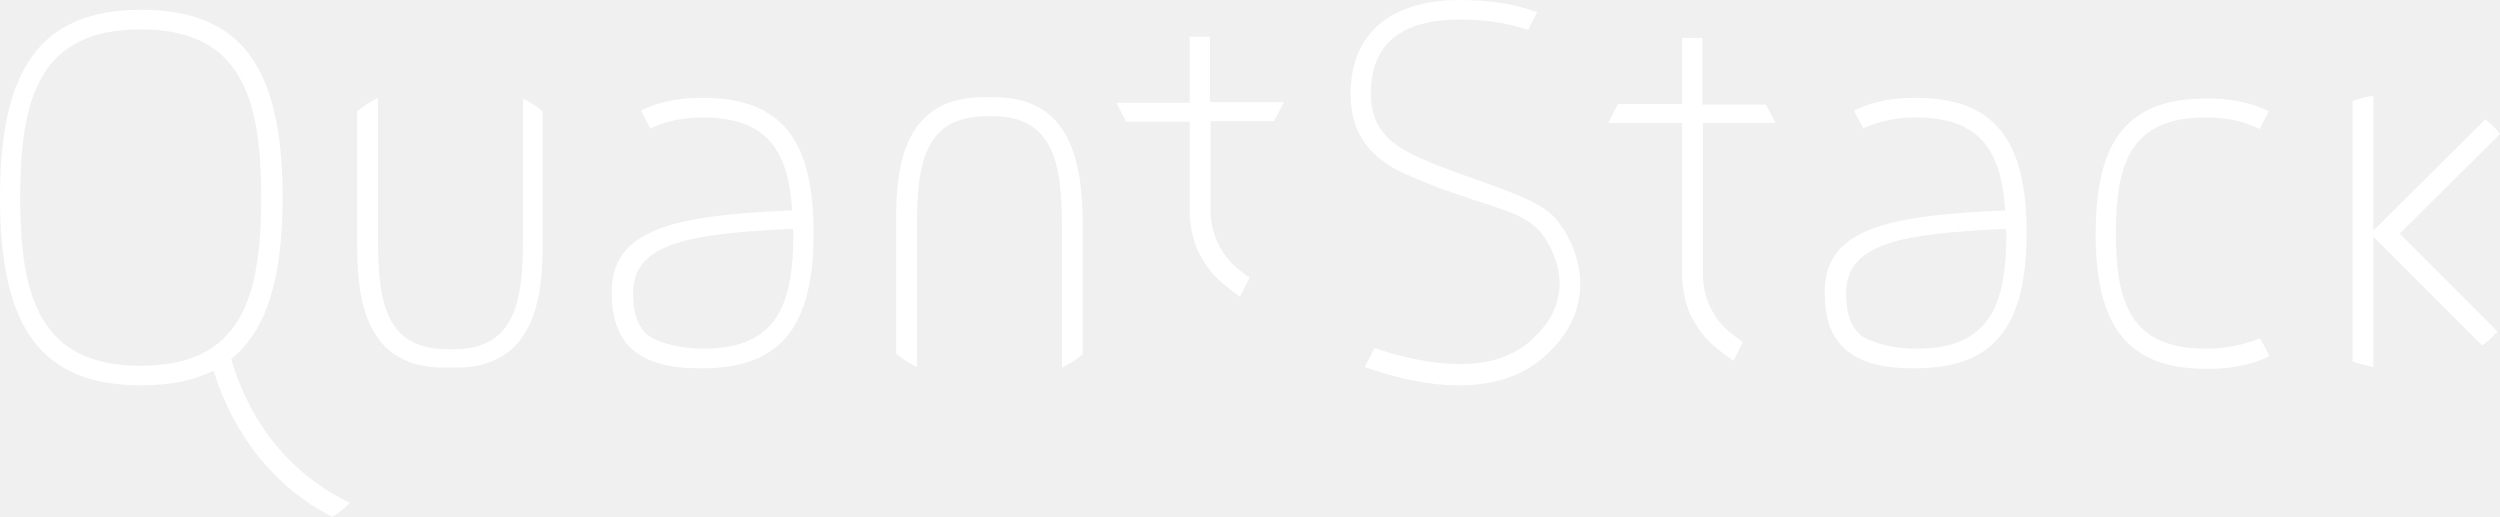
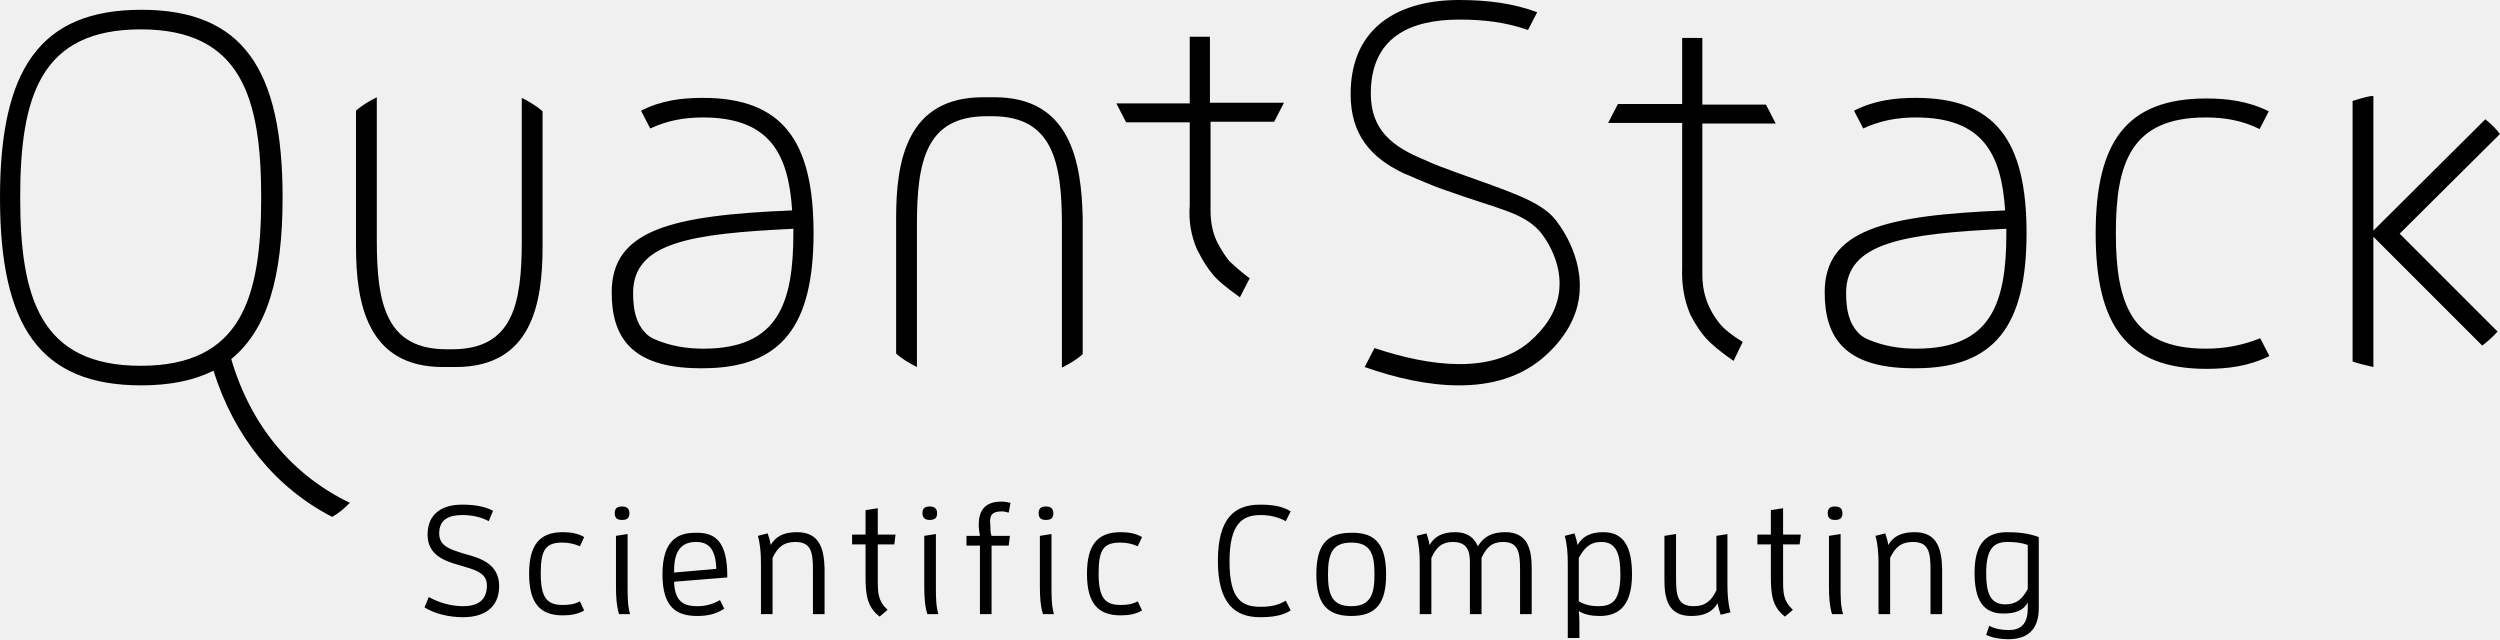
- <svg xmlns="http://www.w3.org/2000/svg" version="1.1" id="Calque_1" x="0px" y="0px" viewBox="0 0 408.7 84.5" xml:space="preserve" width="408.7" height="84.5">
+ <svg xmlns="http://www.w3.org/2000/svg" version="1.1" id="Calque_1" x="0px" y="0px" viewBox="0 0 408.7 104.5" xml:space="preserve" width="408.7" height="104.5">
  <defs id="defs7" />
-   <path d="m 85.3,16 c 1.2,0.6 2.4,1.3 3.4,2.2 l 0,22.2 c 0,9.2 -1.8,19.7 -14.2,19.7 l -1.9,0 C 60.1,60.1 58.4,49.6 58.4,40.4 l 0,-22.2 c 1,-0.9 2.2,-1.6 3.4,-2.2 l 0,23.4 c 0,10.4 1.5,17.7 11.4,17.7 l 0.9,0 c 9.8,0 11.4,-7.3 11.4,-17.7 L 85.5,16 Z M 133,38.1 c 0,15 -5.1,22.1 -18.1,22.1 -0.1,0 -0.6,0 -0.7,0 -11,0 -14.2,-5.1 -14.2,-12.4 0,-10.2 9.7,-12.6 29.5,-13.4 -0.6,-9.3 -3.7,-15.2 -14.6,-15.2 -3,0 -5.8,0.5 -8.6,1.8 l -1.5,-2.9 c 3.3,-1.7 6.7,-2.1 10.1,-2.1 13,0 18.1,7 18.1,22.1 z m -3.4,-0.7 c -16.6,0.8 -26.1,2.2 -26.1,10.5 0,2.8 0.5,4.9 1.9,6.4 0.4,0.5 1,0.9 1.7,1.2 2.6,1.1 5.2,1.5 7.9,1.5 12.2,0 14.7,-7.4 14.7,-18.9 -0.1,-0.3 -0.1,-0.5 -0.1,-0.7 z m 201.7,0.7 c 0,15 -5.1,22.1 -18.1,22.1 -0.1,0 -0.6,0 -0.7,0 -11,0 -14.2,-5.1 -14.2,-12.4 0,-10.2 9.7,-12.6 29.5,-13.4 -0.6,-9.3 -3.7,-15.2 -14.6,-15.2 -3,0 -5.8,0.5 -8.6,1.8 l -1.5,-2.9 c 3.3,-1.7 6.7,-2.1 10.1,-2.1 13,0 18.1,7 18.1,22.1 z m -3.4,-0.7 c -16.6,0.8 -26.1,2.2 -26.1,10.5 0,2.8 0.5,4.9 1.9,6.4 0.4,0.5 1,0.9 1.7,1.2 2.6,1.1 5.2,1.5 7.9,1.5 12.2,0 14.7,-7.4 14.7,-18.9 -0.1,-0.3 -0.1,-0.5 -0.1,-0.7 z M 57.2,82.2 c -0.9,0.9 -1.8,1.7 -2.9,2.3 C 45,79.7 38.3,71.4 34.9,60.6 31.7,62.2 27.8,63 23.1,63 6.5,63 0,53.3 0,32.3 0,11.4 6.5,1.6 23.1,1.6 c 16.6,0 23.1,9.7 23.1,30.7 0,13 -2.5,21.6 -8.4,26.4 3.2,10.9 10,19 19.4,23.5 z M 42.7,32.3 C 42.7,15.9 39.4,4.8 23,4.8 6.6,4.8 3.3,15.8 3.3,32.3 c 0,16.4 3.3,27.5 19.7,27.5 16.4,0 19.7,-11 19.7,-27.5 z m 366,-10.4 C 408,21 407.2,20.2 406.3,19.5 l -18.3,18.2 0,-22 -0.4,0 c -1.1,0.2 -2,0.5 -3,0.8 l 0,42.6 c 1.1,0.4 2.2,0.6 3.4,0.9 l 0,-21.3 17.8,17.8 c 0.9,-0.7 1.7,-1.4 2.5,-2.3 l -16,-16 16.4,-16.3 z M 360.6,57 c -12.2,0 -14.7,-7.4 -14.7,-18.9 0,-11.5 2.5,-18.9 14.7,-18.9 3.1,0 6,0.5 8.8,1.9 l 1.5,-2.9 c -3.4,-1.7 -6.9,-2.1 -10.2,-2.1 -13,0 -18.1,7 -18.1,22.1 0,15 5.1,22.1 18.1,22.1 3.4,0 6.9,-0.4 10.3,-2.1 l -1.5,-2.9 c -3,1.2 -5.9,1.7 -8.9,1.7 z m -198,-41.1 -1.9,0 c -12.5,0 -14.2,10.5 -14.2,19.7 l 0,22.2 c 1,0.9 2.2,1.6 3.4,2.2 l 0,-23.3 c 0,-10.4 1.5,-17.7 11.4,-17.7 l 0.9,0 c 9.8,0 11.4,7.3 11.4,17.7 l 0,23.4 c 1.2,-0.6 2.4,-1.3 3.4,-2.2 l 0,-22.2 c -0.2,-9.3 -2,-19.8 -14.4,-19.8 z m 127.7,4.3 -1.6,-3.1 -10.4,0 0,-10.9 -3.3,0 0,10.8 -10.5,0 -1.6,3.1 12.1,0 c 0,0 0,22.4 0,23.7 l 0,0 c -0.1,2.6 0.3,5.1 1.2,7.3 0,0.1 1,2.2 2.6,4.1 0.8,0.9 2.4,2.3 4.6,3.8 l 1.5,-3.1 c -1.7,-1.2 -2.9,-2.2 -3.5,-2.9 -1.3,-1.5 -2,-3.2 -2,-3.2 -0.7,-1.6 -1,-3.3 -1,-5 0,-1.2 0,-24.7 0,-24.7 l 11.9,0 z M 197.8,6 l -3.3,0 0,10.8 -12,0 1.6,3.1 10.4,0 c 0,0 0,12.2 0,13.5 l 0,0 c -0.1,2.6 0.3,5.1 1.2,7.3 0,0.1 1,2.2 2.6,4.1 0.8,0.9 2.3,2.2 4.4,3.7 l 1.6,-3.1 c -1.7,-1.2 -2.9,-2.2 -3.4,-2.9 -1.3,-1.5 -2,-3.2 -2,-3.2 -0.7,-1.6 -1,-3.3 -1,-5 0,-1.2 0,-14.5 0,-14.5 l 10.4,0 1.6,-3.1 -12.1,0 0,-10.7 z m 40.3,22.2 c -1.9,-0.7 -3.6,-1.3 -5.3,-2.1 l 0,0 c -5.1,-2.1 -8.7,-4.8 -8.7,-10.8 0,-9.2 6.4,-12.1 14.5,-12.1 3.8,0 7.5,0.4 11.2,1.7 L 251.3,2 c -4,-1.5 -8.3,-2 -12.8,-2 -9.4,0 -17.7,4.1 -17.7,15.4 0,6.7 3.4,10.4 8.6,12.9 l 0,0 c 0.8,0.3 1.4,0.6 2.1,0.9 0,0 0,0 0,0 l 0,0 c 1.9,0.8 3.3,1.4 5.1,2 8.4,3 12.3,3.5 15.1,6.6 0.2,0.2 4.1,4.8 3.1,10.4 -0.5,2.9 -2.2,5.5 -4.9,7.8 -6.2,5.1 -15.9,4 -25.2,0.9 l -1.6,3.1 c 5.1,1.8 10.4,3 15.4,3 5.1,0 9.7,-1.2 13.5,-4.3 4.2,-3.5 5.7,-7.2 6.1,-9.8 1.3,-7.1 -3.3,-12.6 -3.8,-13.2 -2.7,-2.9 -7.6,-4.4 -16.2,-7.5 z" id="path3" style="fill:#ffffff" />
+   <path d="m 202.7,48.6 c -2.1,-1.5 -3.7,-2.8 -4.4,-3.7 -1.6,-1.9 -2.5,-4 -2.6,-4.1 -1,-2.3 -1.4,-4.7 -1.2,-7.3 l 0,0 c 0,-1.3 0,-13.5 0,-13.5 l -10.4,0 -1.6,-3.1 12,0 0,-10.9 3.3,0 0,10.8 12.1,0 -1.6,3.1 -10.4,0 c 0,0 0,13.3 0,14.5 0,1.8 0.3,3.5 1,5 0,0 0.8,1.7 2,3.2 0.6,0.6 1.8,1.7 3.4,2.9 l -1.6,3.1 z M 100,47.8 c 0,-10.2 9.7,-12.6 29.5,-13.4 -0.6,-9.3 -3.7,-15.2 -14.6,-15.2 -3,0 -5.8,0.5 -8.6,1.8 l -1.5,-2.9 c 3.3,-1.7 6.7,-2.1 10.1,-2.1 13,0 18.1,7 18.1,22.1 0,15 -5.1,22.1 -18.1,22.1 -0.1,0 -0.6,0 -0.7,0 C 103.2,60.1 100,55.1 100,47.8 Z m 3.5,0.1 c 0,2.8 0.5,4.9 1.9,6.4 0.4,0.5 1,0.9 1.7,1.2 2.6,1.1 5.2,1.5 7.9,1.5 12.2,0 14.7,-7.4 14.7,-18.9 0,-0.2 0,-0.5 0,-0.7 -16.7,0.8 -26.2,2.2 -26.2,10.5 z m 59.1,-32 -1.9,0 c -12.5,0 -14.2,10.5 -14.2,19.7 l 0,22.2 c 1,0.9 2.2,1.6 3.4,2.2 l 0,-23.3 c 0,-10.4 1.5,-17.7 11.4,-17.7 l 0.9,0 c 9.8,0 11.4,7.3 11.4,17.7 l 0,23.4 c 1.2,-0.6 2.4,-1.3 3.4,-2.2 l 0,-22.2 c -0.2,-9.3 -2,-19.8 -14.4,-19.8 z m 91.5,19.8 c -2.5,-2.9 -7.4,-4.4 -16,-7.5 -1.9,-0.7 -3.6,-1.3 -5.3,-2.1 l 0,0 c -5.1,-2.1 -8.7,-4.8 -8.7,-10.8 0,-9.2 6.4,-12.1 14.5,-12.1 3.8,0 7.5,0.4 11.2,1.7 L 251.3,2 c -4,-1.5 -8.3,-2 -12.8,-2 -9.4,0 -17.7,4.1 -17.7,15.4 0,6.7 3.4,10.4 8.6,12.9 l 0,0 c 0.8,0.3 1.4,0.6 2.1,0.9 0,0 0,0 0,0 l 0,0 c 1.9,0.8 3.3,1.4 5.1,2 8.4,3 12.3,3.5 15.1,6.6 0.2,0.2 4.1,4.8 3.1,10.4 -0.5,2.9 -2.2,5.5 -4.9,7.8 -6.2,5.1 -15.9,4 -25.2,0.9 l -1.6,3.1 c 5.1,1.8 10.4,3 15.4,3 5.1,0 9.7,-1.2 13.5,-4.3 4.2,-3.5 5.7,-7.2 6.1,-9.8 1.1,-7 -3.5,-12.6 -4,-13.2 z M 57.2,82.2 c -0.9,0.9 -1.8,1.7 -2.9,2.3 C 45,79.7 38.3,71.4 34.9,60.6 31.7,62.2 27.8,63 23.1,63 6.5,63 0,53.3 0,32.3 0,11.4 6.5,1.6 23.1,1.6 c 16.6,0 23.1,9.7 23.1,30.7 0,13 -2.5,21.6 -8.4,26.4 3.2,10.9 10,19 19.4,23.5 z M 42.7,32.3 C 42.7,15.9 39.4,4.8 23,4.8 6.6,4.8 3.3,15.8 3.3,32.3 c 0,16.4 3.3,27.5 19.7,27.5 16.4,0 19.7,-11 19.7,-27.5 z M 360.6,57 c -12.2,0 -14.7,-7.4 -14.7,-18.9 0,-11.5 2.5,-18.9 14.7,-18.9 3.1,0 6,0.5 8.8,1.9 l 1.5,-2.9 c -3.4,-1.7 -6.9,-2.1 -10.2,-2.1 -13,0 -18.1,7 -18.1,22.1 0,15 5.1,22.1 18.1,22.1 3.4,0 6.9,-0.4 10.3,-2.1 l -1.5,-2.9 c -3,1.2 -5.9,1.7 -8.9,1.7 z m -79.3,-3.9 c -1.3,-1.5 -2,-3.2 -2,-3.2 -0.7,-1.6 -1,-3.3 -1,-5 0,-1.2 0,-24.7 0,-24.7 l 12,0 -1.6,-3.1 -10.4,0 0,-10.9 -3.3,0 0,10.8 -10.5,0 -1.6,3.1 12.1,0 c 0,0 0,22.4 0,23.7 l 0,0 c -0.1,2.6 0.3,5.1 1.2,7.3 0,0.1 1,2.2 2.6,4.1 0.8,0.9 2.4,2.3 4.6,3.8 l 1.5,-3.1 c -1.8,-1.1 -3,-2.1 -3.6,-2.8 z M 408.7,21.9 C 408,21 407.2,20.2 406.3,19.5 l -18.3,18.2 0,-22 -0.4,0 c -1.1,0.2 -2,0.5 -3,0.8 l 0,42.6 c 1.1,0.4 2.2,0.6 3.4,0.9 l 0,-21.3 17.8,17.8 c 0.9,-0.7 1.7,-1.4 2.5,-2.3 l -16,-16 16.4,-16.3 z m -320,-3.7 c -1,-0.9 -2.2,-1.6 -3.4,-2.2 l 0,23.4 c 0,10.4 -1.5,17.7 -11.4,17.7 l -0.9,0 c -9.8,0 -11.4,-7.3 -11.4,-17.7 l 0,-23.5 c -1.2,0.6 -2.4,1.3 -3.4,2.2 l 0,22.2 C 58.2,49.5 60,60 72.4,60 l 2.1,0 C 87,60 88.7,49.5 88.7,40.3 l 0,-22.1 z m 209.6,29.6 c 0,-10.2 9.7,-12.6 29.5,-13.4 -0.6,-9.3 -3.7,-15.2 -14.6,-15.2 -3,0 -5.8,0.5 -8.6,1.8 l -1.5,-2.9 c 3.3,-1.7 6.7,-2.1 10.1,-2.1 13,0 18.1,7 18.1,22.1 0,15 -5.1,22.1 -18.1,22.1 -0.1,0 -0.6,0 -0.7,0 -11,-0.1 -14.2,-5.1 -14.2,-12.4 z m 3.5,0.1 c 0,2.8 0.5,4.9 1.9,6.4 0.4,0.5 1,0.9 1.7,1.2 2.6,1.1 5.2,1.5 7.9,1.5 12.2,0 14.7,-7.4 14.7,-18.9 0,-0.2 0,-0.5 0,-0.7 -16.7,0.8 -26.2,2.2 -26.2,10.5 z m -226,42.6 c -2.2,-0.7 -4,-1.2 -4,-3.3 0,-2.3 1.6,-3 3.8,-3 1.5,0 3,0.3 4.3,1 l 0.7,-1.7 c -1.5,-0.8 -3.3,-1 -5.1,-1 -3.1,0 -5.6,1.4 -5.6,4.9 0,3.3 2.7,4.3 5.2,5 2.3,0.7 4.5,1.1 4.5,3.3 0,2.6 -1.7,3.4 -3.9,3.4 -2,0 -4,-0.6 -5.6,-1.5 l -0.7,1.7 c 1.6,1 3.9,1.6 6.3,1.6 3.5,0 5.9,-1.6 5.9,-5.1 0,-3.7 -3.2,-4.6 -5.8,-5.3 z M 92,88.7 c 0.9,0 1.9,0.2 2.8,0.6 l 0.7,-1.5 C 94.5,87.2 93.3,87 92,87 c -3.8,0 -5.5,2.1 -5.5,6.8 0,4.7 1.7,6.8 5.5,6.8 1.3,0 2.5,-0.2 3.5,-0.8 l -0.7,-1.5 c -0.9,0.5 -1.8,0.6 -2.8,0.6 -2.6,0 -3.6,-1.2 -3.6,-5.2 0,-4 0.9,-5 3.6,-5 z m 9.7,-3.7 c 0.8,0 1.2,-0.3 1.2,-1.1 0,-0.8 -0.5,-1.1 -1.2,-1.1 -0.8,0 -1.2,0.3 -1.2,1.1 0,0.8 0.4,1.1 1.2,1.1 z m 0.9,2.3 -1.9,0.3 0,8.3 c 0,1.7 0.1,3.2 0.5,4.5 l 1.8,0 C 102.6,99 102.6,97.5 102.6,96 l 0,-8.7 z m 16.3,6.9 0,0.2 -8.7,0.7 c 0.1,3.1 1.4,4 3.8,4 1.3,0 2.5,-0.3 3.7,-1 l 0.7,1.4 c -1.3,0.9 -2.8,1.2 -4.4,1.2 -3.4,0 -5.7,-1.4 -5.7,-6.8 0,-5.7 2.6,-6.8 5.4,-6.8 3.3,-0.1 5.2,1.5 5.2,7.1 z M 117.1,93 c -0.1,-3.3 -1.3,-4.4 -3.3,-4.4 -2.2,0 -3.6,1.2 -3.6,4.7 l 0,0.3 6.9,-0.6 z m 13.2,-6 c -2.2,0 -3.5,0.7 -4.3,2.1 -0.1,-0.7 -0.3,-1.3 -0.5,-1.9 l -1.6,0.4 c 0.4,1.4 0.5,3 0.5,4.5 l 0,8.3 1.9,0 0,-9.2 c 0.8,-1.7 1.8,-2.6 3.7,-2.6 2.7,0 2.9,1.8 2.9,4.7 l 0,7.1 1.9,0 0,-7.5 c -0.1,-3 -0.7,-5.9 -4.5,-5.9 z m 13.1,-3.9 -1.9,0.3 0,4 -2.2,0 0,1.6 2.2,0 0,5.2 c 0,2.9 0.2,5 2.3,6.6 l 1.3,-1.1 c -1.6,-1.5 -1.6,-2.8 -1.6,-5 l 0,-5.7 2.7,0 0.2,-1.6 -2.9,0 0,-4.3 z M 152,85 c 0.8,0 1.2,-0.3 1.2,-1.1 0,-0.8 -0.5,-1.1 -1.2,-1.1 -0.8,0 -1.2,0.3 -1.2,1.1 0,0.8 0.5,1.1 1.2,1.1 z m 1,2.3 -1.9,0.3 0,8.3 c 0,1.7 0.1,3.2 0.5,4.5 l 1.8,0 C 153,99 153,97.5 153,96 l 0,-8.7 z m 10.8,-3.7 c 0.3,0 0.7,0.1 1.1,0.2 l 0.3,-1.6 c -0.5,-0.1 -1,-0.2 -1.5,-0.2 -2.8,0 -3.7,1.6 -3.7,3.8 0,0.6 0.1,1.2 0.2,1.8 l -2.2,0 0,1.6 2.2,0 0,11.2 1.9,0 0,-11.2 2.8,0 0.2,-1.6 -3,0 c -0.2,-0.5 -0.2,-1.2 -0.2,-1.7 -0.2,-1.6 0.2,-2.3 1.9,-2.3 z M 171,85 c 0.8,0 1.2,-0.3 1.2,-1.1 0,-0.8 -0.5,-1.1 -1.2,-1.1 -0.8,0 -1.2,0.3 -1.2,1.1 0,0.8 0.4,1.1 1.2,1.1 z m 0.9,2.3 -1.9,0.3 0,8.3 c 0,1.7 0.1,3.2 0.5,4.5 l 1.8,0 C 171.9,99 171.9,97.5 171.9,96 l 0,-8.7 z m 11.3,1.4 c 0.9,0 1.9,0.2 2.8,0.6 l 0.7,-1.5 c -1,-0.6 -2.2,-0.8 -3.5,-0.8 -3.8,0 -5.5,2.1 -5.5,6.8 0,4.7 1.7,6.8 5.5,6.8 1.3,0 2.5,-0.2 3.5,-0.8 L 186,98.3 c -0.9,0.5 -1.8,0.6 -2.8,0.6 -2.6,0 -3.6,-1.2 -3.6,-5.2 0,-4 0.9,-5 3.6,-5 z m 22.9,-4.5 c 1.4,0 2.8,0.3 4.1,1 l 0.8,-1.6 c -1.4,-0.9 -3.2,-1.1 -5,-1.1 -4.1,0 -6.9,2.1 -6.9,9.2 0,7.1 2.9,9.2 6.9,9.2 1.8,0 3.6,-0.2 5,-1.1 l -0.8,-1.6 c -1.3,0.8 -2.7,1 -4.1,1 -3.1,0 -5.1,-1.2 -5.1,-7.4 0,-6.2 2.1,-7.6 5.1,-7.6 z m 20.5,9.7 c 0,4.7 -1.6,6.8 -5.7,6.8 -4.1,0 -5.7,-2.2 -5.7,-6.8 0,-4.7 1.6,-6.8 5.7,-6.8 4.1,-0.1 5.7,2.1 5.7,6.8 z m -1.9,0 c 0,-3.3 -0.6,-5.2 -3.8,-5.2 -3.2,0 -3.8,2 -3.8,5.2 0,3.2 0.6,5.2 3.8,5.2 3.2,0 3.8,-2 3.8,-5.2 z M 246.1,87 c -2.2,0 -3.5,0.7 -4.5,2.3 -0.6,-1.4 -1.7,-2.3 -3.7,-2.3 -2.1,0 -3.4,0.7 -4.2,2.1 -0.1,-0.7 -0.3,-1.3 -0.5,-1.9 l -1.6,0.4 c 0.4,1.4 0.5,3 0.5,4.5 l 0,8.3 1.9,0 0,-9.2 c 0.8,-1.7 1.7,-2.6 3.5,-2.6 2.3,0 2.8,1.4 2.8,3.3 l 0,8.5 1.9,0 0,-9.2 c 0.8,-1.7 1.7,-2.6 3.5,-2.6 2.6,0 2.8,1.8 2.8,4.7 l 0,7.1 1.9,0 0,-7.5 c 0,-3 -0.6,-5.9 -4.3,-5.9 z m 20.7,6.9 c 0,5.7 -2.7,6.8 -5.3,6.8 -1.3,0 -2.4,-0.2 -3.4,-0.8 0.1,0.9 0.1,1.7 0.1,2.5 l 0,1.9 -1.9,0 0,-12.2 c 0,-1.6 -0.1,-3.1 -0.5,-4.5 l 1.6,-0.4 c 0.2,0.6 0.4,1.3 0.5,1.9 0.8,-1.4 2.1,-2.1 4.2,-2.1 3.3,0 4.7,2.3 4.7,6.9 z m -1.9,0 c 0,-3.2 -0.6,-5.3 -3.1,-5.3 -1.9,0 -2.8,1 -3.7,2.6 l 0,7.1 c 1,0.6 2.1,0.8 3.2,0.8 2.3,0 3.6,-0.9 3.6,-5.2 z m 17.6,-6.6 -1.9,0.3 0,8.9 c -0.8,1.7 -1.8,2.6 -3.7,2.6 -2.7,0 -2.9,-1.8 -2.9,-4.7 l 0,-7.1 -1.9,0.3 0,7.2 c 0,3.1 0.6,5.9 4.4,5.9 2.2,0 3.5,-0.7 4.3,-2.1 0.1,0.7 0.3,1.3 0.5,1.9 l 1.6,-0.4 c -0.4,-1.4 -0.5,-3 -0.5,-4.5 l 0,-8.3 z m 8.9,-4.2 -1.9,0.3 0,4 -2.2,0 0,1.6 2.2,0 0,5.2 c 0,2.9 0.2,5 2.3,6.6 l 1.3,-1.1 c -1.6,-1.5 -1.6,-2.8 -1.6,-5 l 0,-5.7 2.7,0 0.2,-1.6 -2.9,0 0,-4.3 z M 300,85 c 0.8,0 1.2,-0.3 1.2,-1.1 0,-0.8 -0.5,-1.1 -1.2,-1.1 -0.8,0 -1.2,0.3 -1.2,1.1 0,0.8 0.4,1.1 1.2,1.1 z m 0.9,2.3 -1.9,0.3 0,8.3 c 0,1.7 0.1,3.2 0.5,4.5 l 1.8,0 C 300.9,99 300.9,97.5 300.9,96 l 0,-8.7 z M 313,87 c -2.2,0 -3.5,0.7 -4.3,2.1 -0.1,-0.7 -0.3,-1.3 -0.5,-1.9 l -1.6,0.4 c 0.4,1.4 0.5,3 0.5,4.5 l 0,8.3 1.9,0 0,-9.2 c 0.8,-1.7 1.8,-2.6 3.7,-2.6 2.7,0 2.9,1.8 2.9,4.7 l 0,7.1 1.9,0 0,-7.5 C 317.4,89.9 316.8,87 313,87 Z m 15.2,0 c 1.8,0 3.5,0.2 5.1,0.8 l 0,11.6 c 0,3.6 -1.9,5.1 -5,5.1 -1.2,0 -2.5,-0.2 -3.6,-0.7 l 0.5,-1.5 c 0.9,0.5 2,0.7 3.2,0.7 1.9,0 3.1,-0.9 3.1,-3.6 l 0,-0.9 c -0.7,1.3 -2,1.8 -4,1.8 -3.3,0 -4.7,-2.2 -4.7,-6.7 0,-5.3 2.4,-6.6 5.4,-6.6 z m 3.3,2.1 c -1,-0.4 -2.2,-0.5 -3.3,-0.5 -2.2,0 -3.5,1 -3.5,5.1 0,3.1 0.6,5.1 3.1,5.1 1.9,0 2.8,-0.9 3.7,-2.5 l 0,-7.2 z" id="path3" />
</svg>
